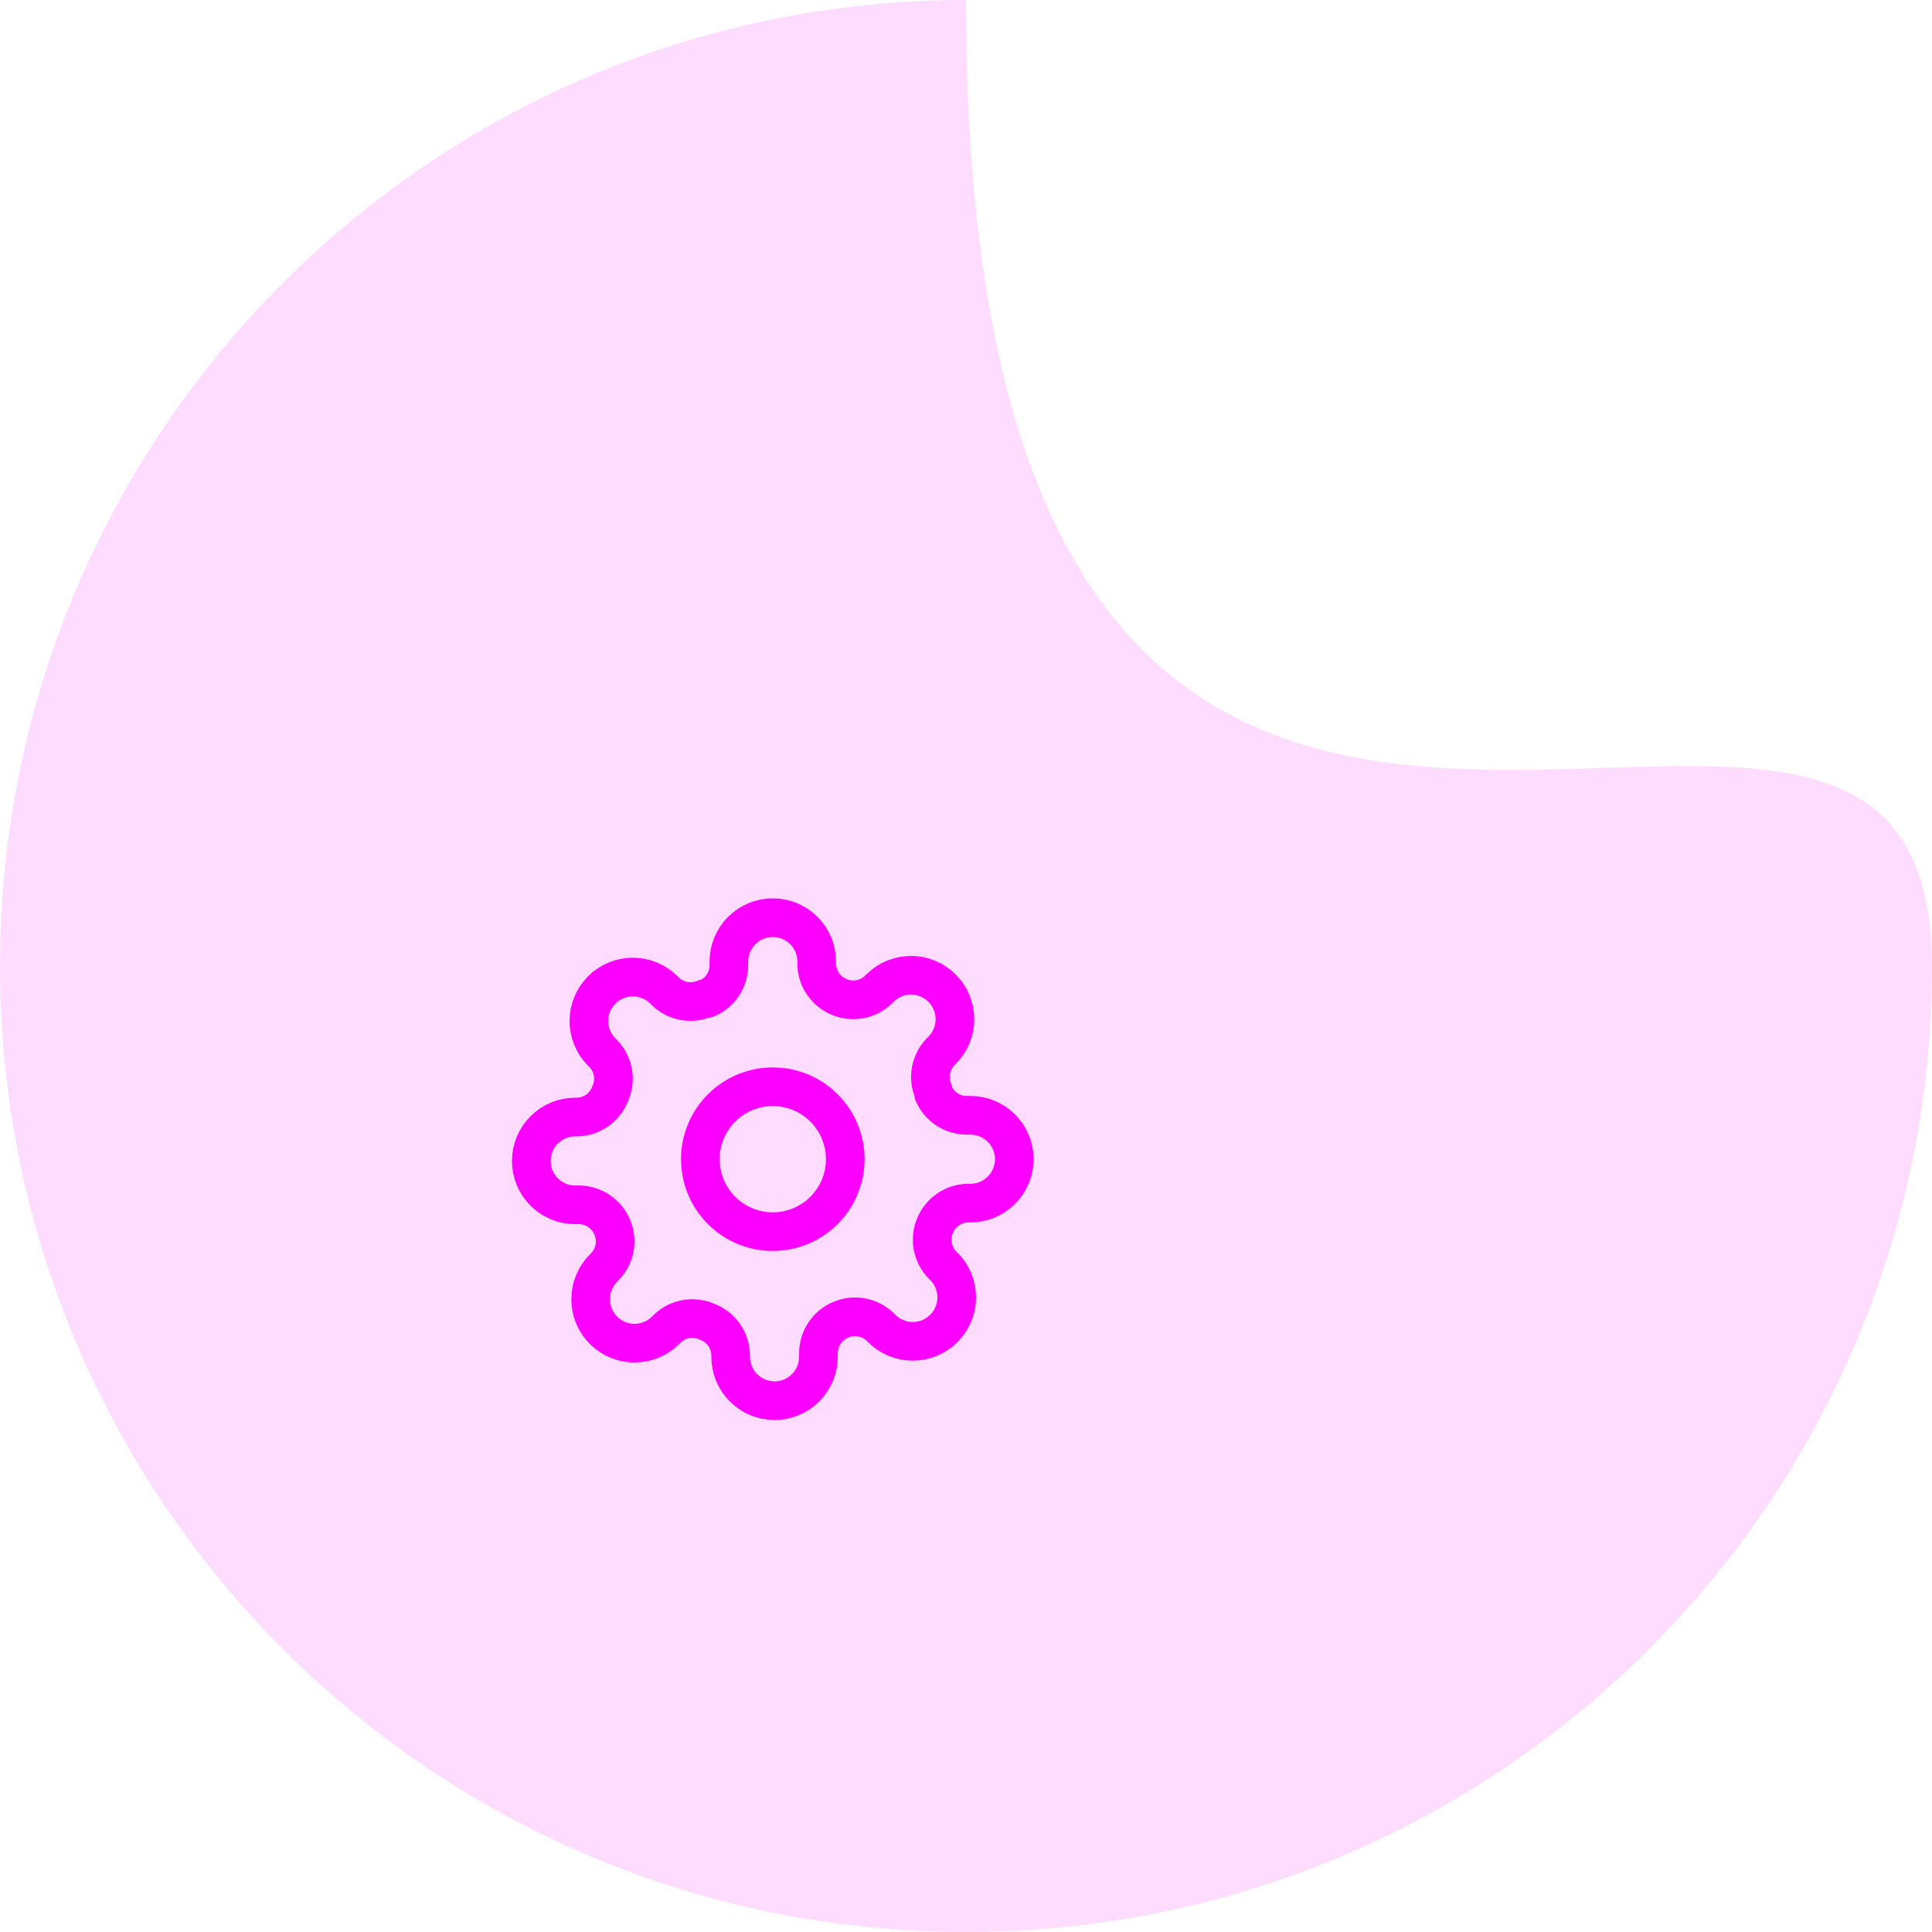
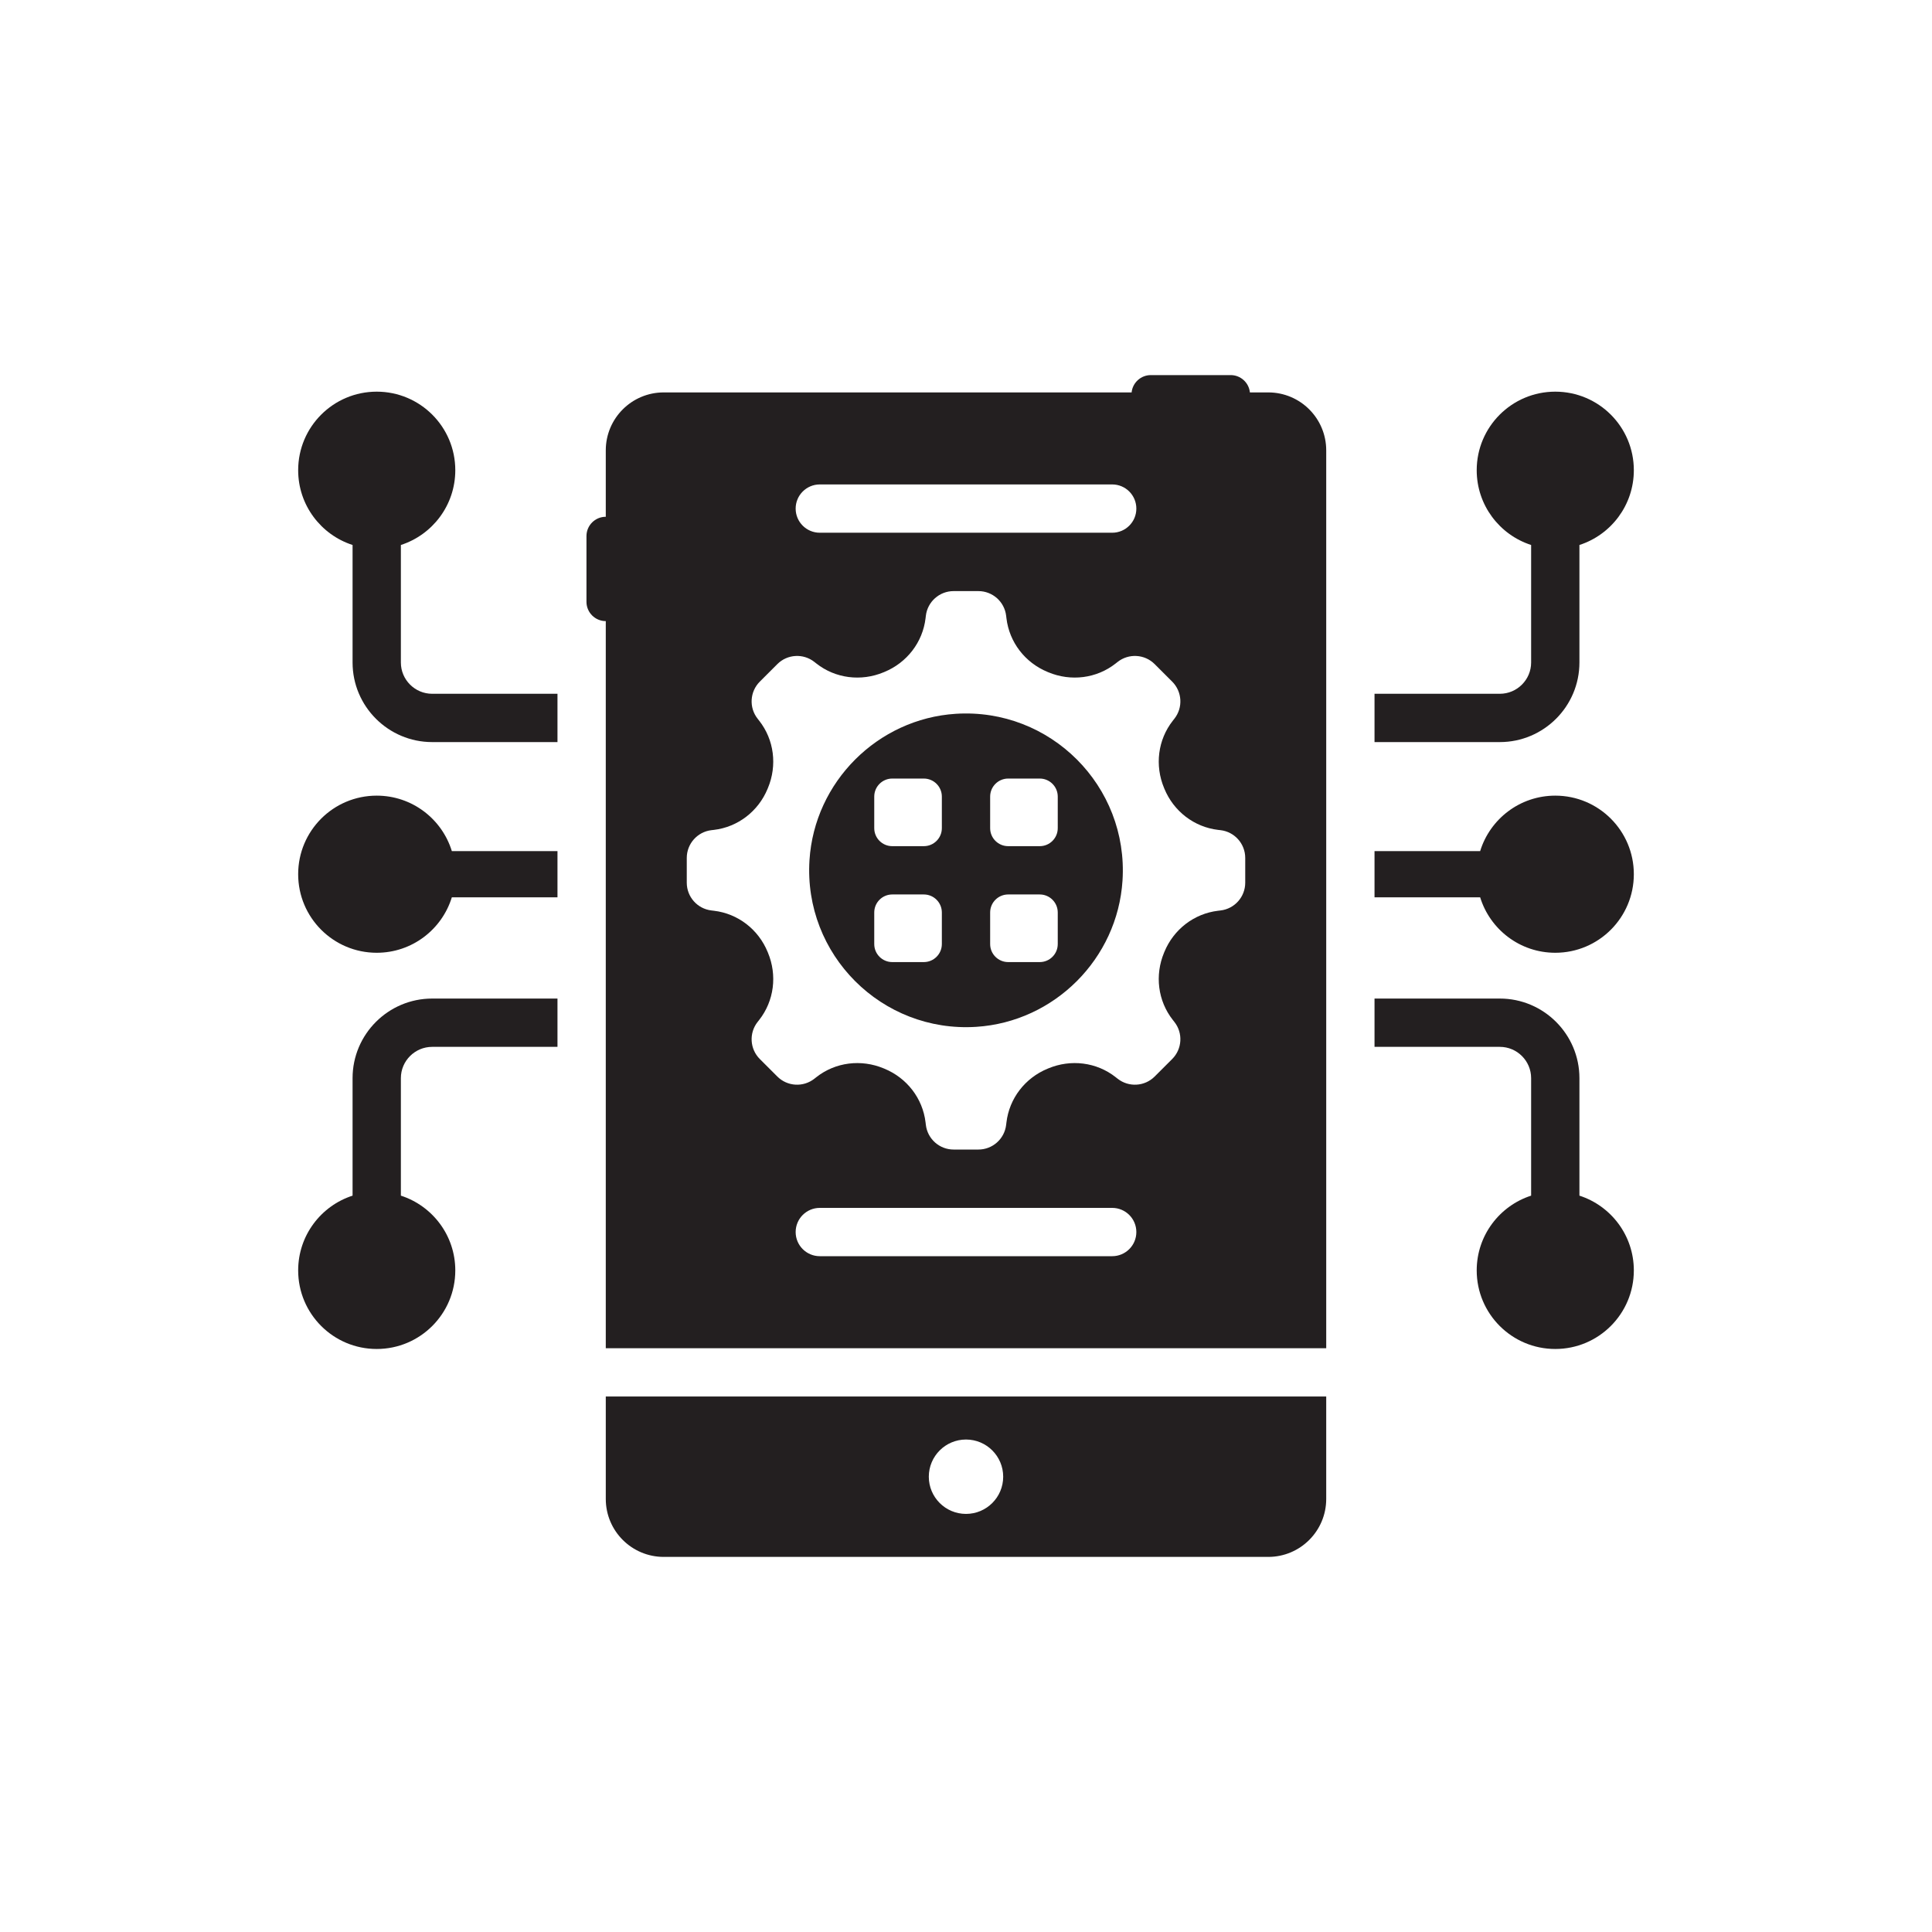
- <svg xmlns="http://www.w3.org/2000/svg" width="100" height="100" viewBox="0 0 100 100" fill="none">
-   <path d="M100 50C100 77.614 77.614 100 50 100C22.386 100 0 77.614 0 50C0 22.386 22.386 0 50 0C50 67 100 22.386 100 50Z" fill="#FEDCFF" />
-   <path d="M40 63.75C42.071 63.75 43.75 62.071 43.75 60C43.75 57.929 42.071 56.25 40 56.25C37.929 56.25 36.25 57.929 36.25 60C36.25 62.071 37.929 63.75 40 63.75Z" stroke="#FC00FF" stroke-width="2" stroke-linecap="round" stroke-linejoin="round" />
-   <path d="M48.409 63.409C48.257 63.752 48.212 64.132 48.279 64.501C48.346 64.869 48.522 65.21 48.784 65.478L48.852 65.545C49.064 65.756 49.232 66.007 49.347 66.282C49.461 66.558 49.52 66.854 49.52 67.153C49.52 67.452 49.461 67.748 49.347 68.024C49.232 68.3 49.064 68.55 48.852 68.761C48.641 68.973 48.391 69.14 48.115 69.255C47.839 69.369 47.543 69.428 47.244 69.428C46.946 69.428 46.65 69.369 46.374 69.255C46.098 69.14 45.847 68.973 45.636 68.761L45.568 68.692C45.3 68.431 44.96 68.255 44.591 68.188C44.223 68.121 43.843 68.166 43.5 68.317C43.164 68.461 42.877 68.701 42.675 69.005C42.472 69.311 42.364 69.668 42.362 70.034V70.228C42.362 70.83 42.123 71.408 41.697 71.834C41.271 72.261 40.693 72.5 40.09 72.5C39.487 72.5 38.909 72.261 38.483 71.834C38.057 71.408 37.818 70.83 37.818 70.228V70.125C37.809 69.749 37.687 69.384 37.469 69.078C37.25 68.772 36.944 68.539 36.591 68.409C36.248 68.257 35.868 68.212 35.499 68.279C35.131 68.346 34.79 68.522 34.523 68.784L34.455 68.853C34.137 69.171 33.732 69.389 33.29 69.477C32.849 69.565 32.391 69.52 31.975 69.348C31.559 69.176 31.204 68.884 30.954 68.509C30.704 68.134 30.572 67.694 30.573 67.244C30.573 66.945 30.631 66.65 30.746 66.374C30.86 66.098 31.027 65.847 31.239 65.636L31.306 65.567C31.568 65.3 31.744 64.96 31.811 64.591C31.877 64.223 31.832 63.843 31.681 63.5C31.537 63.164 31.299 62.877 30.994 62.675C30.689 62.473 30.332 62.364 29.966 62.362H29.773C29.17 62.362 28.592 62.123 28.166 61.697C27.739 61.271 27.5 60.693 27.5 60.09C27.5 59.487 27.739 58.909 28.166 58.483C28.592 58.057 29.17 57.818 29.773 57.818H29.875C30.251 57.809 30.616 57.687 30.922 57.469C31.228 57.25 31.461 56.944 31.591 56.591C31.743 56.248 31.788 55.868 31.721 55.499C31.654 55.131 31.478 54.79 31.216 54.523L31.148 54.455C30.936 54.244 30.769 53.993 30.654 53.717C30.54 53.441 30.481 53.145 30.481 52.847C30.481 52.548 30.54 52.252 30.654 51.976C30.768 51.7 30.936 51.449 31.147 51.238C31.358 51.027 31.609 50.859 31.885 50.745C32.161 50.63 32.456 50.572 32.755 50.572C33.054 50.572 33.35 50.63 33.626 50.745C33.902 50.859 34.153 51.026 34.364 51.237L34.431 51.305C34.699 51.567 35.039 51.743 35.408 51.81C35.777 51.877 36.157 51.831 36.5 51.68H36.591C36.927 51.536 37.214 51.297 37.416 50.992C37.617 50.688 37.726 50.331 37.727 49.965V49.771C37.727 49.169 37.967 48.59 38.393 48.164C38.819 47.738 39.397 47.499 40 47.499C40.603 47.499 41.181 47.738 41.607 48.164C42.033 48.59 42.273 49.169 42.273 49.771V49.875C42.274 50.241 42.382 50.598 42.584 50.903C42.786 51.208 43.074 51.447 43.41 51.591C43.753 51.742 44.133 51.787 44.501 51.721C44.87 51.654 45.21 51.478 45.477 51.216L45.545 51.148C45.756 50.936 46.007 50.768 46.283 50.654C46.559 50.539 46.854 50.48 47.153 50.48C47.452 50.48 47.748 50.539 48.024 50.654C48.3 50.768 48.55 50.936 48.761 51.148C48.972 51.359 49.14 51.609 49.254 51.885C49.369 52.161 49.428 52.457 49.428 52.756C49.428 53.054 49.369 53.35 49.254 53.626C49.14 53.902 48.972 54.153 48.761 54.364L48.693 54.431C48.43 54.699 48.255 55.039 48.188 55.408C48.121 55.777 48.166 56.157 48.318 56.5V56.591C48.462 56.927 48.701 57.214 49.006 57.416C49.311 57.618 49.668 57.726 50.034 57.727H50.227C50.83 57.727 51.408 57.967 51.834 58.393C52.261 58.819 52.5 59.397 52.5 60C52.5 60.603 52.261 61.181 51.834 61.607C51.408 62.033 50.83 62.273 50.227 62.273H50.125C49.759 62.274 49.402 62.382 49.097 62.584C48.792 62.786 48.553 63.074 48.409 63.41V63.409Z" stroke="#FC00FF" stroke-width="2" stroke-linecap="round" stroke-linejoin="round" />
+ <svg xmlns="http://www.w3.org/2000/svg" width="800px" height="800px" viewBox="0 0 1000 1000" id="Layer_2" version="1.1" xml:space="preserve">
+   <g>
+     <path d="M313.552,775.851c0,16.568,13.431,30,30,30h312.896c16.568,0,30-13.432,30-30v-53.012H313.552   V775.851z M500,745.096c10.632,0,19.25,8.618,19.25,19.25c0,10.631-8.618,19.25-19.25,19.25s-19.25-8.619-19.25-19.25   C480.75,753.714,489.368,745.096,500,745.096z" style="fill:#231F20;" />
+     <path d="M656.45,203.112h-9.504c-0.519-5.036-4.773-8.963-9.946-8.963h-41.333   c-5.173,0-9.427,3.928-9.946,8.963H343.55c-16.57,0-30,13.43-30,30v34.37c-5.522,0.001-9.997,4.478-9.997,10v34.003   c0,5.522,4.476,9.999,9.997,10v376.357h372.9v-464.73C686.45,216.542,673.02,203.112,656.45,203.112z M424.33,250.742h151.34   c6.91,0,12.5,5.6,12.5,12.5c0,3.46-1.4,6.58-3.66,8.84c-2.26,2.26-5.39,3.66-8.84,3.66H424.33c-6.91,0-12.5-5.59-12.5-12.5   C411.83,256.342,417.42,250.742,424.33,250.742z M575.67,650.202H424.33c-6.91,0-12.5-5.59-12.5-12.5c0-6.9,5.59-12.5,12.5-12.5   h151.34c6.91,0,12.5,5.6,12.5,12.5C588.17,644.612,582.58,650.202,575.67,650.202z M644.53,456.882c0,7.34-5.49,13.51-12.78,14.37   l-1.25,0.15c-12.46,1.47-23.03,9.67-27.81,21.28c-0.06,0.14-0.11,0.27-0.17,0.41c-4.86,11.64-3.25,24.97,4.56,34.87l0.77,0.98   c4.55,5.76,4.06,14.01-1.12,19.2l-9.07,9.06c-5.18,5.19-13.43,5.67-19.19,1.13l-0.99-0.78c-9.9-7.81-23.22-9.41-34.86-4.56   c-0.14,0.06-0.28,0.12-0.41,0.171c-11.61,4.789-19.81,15.35-21.28,27.82l-0.15,1.24c-0.86,7.29-7.04,12.78-14.37,12.78h-12.82   c-7.33,0-13.51-5.49-14.37-12.78l-0.15-1.25c-1.47-12.46-9.67-23.021-21.28-27.81c-0.13-0.05-0.27-0.11-0.41-0.171   c-11.64-4.85-24.96-3.25-34.86,4.56l-0.99,0.78c-5.76,4.54-14.01,4.06-19.19-1.13l-9.07-9.06c-5.18-5.19-5.67-13.44-1.12-19.2   l0.77-0.98c7.81-9.9,9.42-23.23,4.56-34.87c-0.05-0.14-0.11-0.27-0.17-0.41c-4.78-11.61-15.34-19.81-27.81-21.28l-1.25-0.15   c-7.29-0.86-12.78-7.03-12.78-14.37v-12.81c0-7.34,5.49-13.52,12.78-14.38l1.25-0.14c12.47-1.47,23.03-9.68,27.81-21.28   c0.06-0.14,0.12-0.28,0.17-0.41c4.86-11.64,3.25-24.97-4.56-34.87l-0.77-0.98c-4.55-5.76-4.06-14.01,1.12-19.2l9.07-9.06   c5.18-5.19,13.43-5.67,19.19-1.13l0.99,0.78c9.9,7.81,23.22,9.41,34.86,4.56c0.14-0.06,0.28-0.12,0.41-0.17   c11.61-4.79,19.81-15.35,21.28-27.82l0.15-1.25c0.86-7.28,7.04-12.771,14.37-12.771h12.82c7.33,0,13.51,5.49,14.37,12.771   l0.15,1.25c1.47,12.47,9.67,23.03,21.28,27.82c0.13,0.05,0.27,0.11,0.41,0.17c11.64,4.85,24.96,3.25,34.86-4.56l0.99-0.78   c5.76-4.54,14.01-4.06,19.19,1.13l9.07,9.06c5.18,5.19,5.67,13.44,1.12,19.2l-0.77,0.98c-7.81,9.9-9.42,23.23-4.56,34.87   c0.06,0.13,0.11,0.27,0.17,0.41c4.78,11.6,15.35,19.81,27.81,21.28l1.25,0.14c7.29,0.86,12.78,7.04,12.78,14.38V456.882z" style="fill:#231F20;" />
+     <path d="M494.69,369.462c-40.44,2.59-73.12,35.26-75.7,75.71c-3.13,48.93,37.38,89.44,86.32,86.32   c40.44-2.59,73.12-35.26,75.7-75.71C584.14,406.842,543.63,366.332,494.69,369.462z M487.5,488.642c0,5.15-4.18,9.33-9.33,9.33   h-16.34c-5.15,0-9.32-4.18-9.32-9.33v-16.34c0-5.15,4.17-9.33,9.32-9.33h16.34c5.15,0,9.33,4.18,9.33,9.33V488.642z M487.5,428.652   c0,5.15-4.18,9.32-9.33,9.32h-16.34c-5.15,0-9.32-4.17-9.32-9.32v-16.34c0-5.15,4.17-9.33,9.32-9.33h16.34   c5.15,0,9.33,4.18,9.33,9.33V428.652z M547.49,488.642c0,5.15-4.17,9.33-9.32,9.33h-16.34c-5.15,0-9.33-4.18-9.33-9.33v-16.34   c0-5.15,4.18-9.33,9.33-9.33h16.34c5.15,0,9.32,4.18,9.32,9.33V488.642z M547.49,428.652c0,5.15-4.17,9.32-9.32,9.32h-16.34   c-5.15,0-9.33-4.17-9.33-9.32v-16.34c0-5.15,4.18-9.33,9.33-9.33h16.34c5.15,0,9.32,4.18,9.32,9.33V428.652z" style="fill:#231F20;" />
+     <path d="M817.51,342.902v-60.82c16.34-5.27,28.16-20.6,28.16-38.7c0-22.46-18.2-40.66-40.66-40.66   c-22.46,0-40.67,18.2-40.67,40.66c0,18.1,11.83,33.43,28.17,38.7v60.82c0,8.93-7.27,16.2-16.21,16.2h-64.85v25h64.85   C799.02,384.102,817.51,365.622,817.51,342.902z" style="fill:#231F20;" />
+     <path d="M207.49,342.902v-60.82c16.34-5.27,28.17-20.6,28.17-38.7c0-22.46-18.21-40.66-40.67-40.66   s-40.66,18.2-40.66,40.66c0,18.1,11.82,33.43,28.16,38.7v60.82c0,22.72,18.49,41.2,41.21,41.2h64.85v-25H223.7   C214.76,359.102,207.49,351.832,207.49,342.902z" style="fill:#231F20;" />
+     <path d="M805.01,411.822c-18.3,0-33.77,12.08-38.88,28.7h-54.68v23.92h54.68   c5.11,16.63,20.58,28.71,38.88,28.71c22.46,0,40.66-18.21,40.66-40.67C845.67,430.022,827.47,411.822,805.01,411.822z" style="fill:#231F20;" />
+     <path d="M194.99,411.822c-22.46,0-40.66,18.2-40.66,40.66c0,22.46,18.2,40.67,40.66,40.67   c18.3,0,33.77-12.08,38.88-28.71h54.68v-23.92h-54.68C228.76,423.902,213.29,411.822,194.99,411.822z" style="fill:#231F20;" />
+     <path d="M182.49,558.052v60.81c-16.34,5.28-28.16,20.61-28.16,38.7c0,22.46,18.2,40.67,40.66,40.67   s40.67-18.21,40.67-40.67c0-18.09-11.83-33.42-28.17-38.7v-60.81c0-8.93,7.27-16.2,16.21-16.2h64.85v-25H223.7   C200.98,516.852,182.49,535.332,182.49,558.052z" style="fill:#231F20;" />
+     <path d="M817.51,618.862v-60.81c0-22.72-18.49-41.2-41.21-41.2h-64.85v25h64.85   c8.94,0,16.21,7.27,16.21,16.2v60.81c-16.34,5.28-28.17,20.61-28.17,38.7c0,22.46,18.21,40.67,40.67,40.67   c22.46,0,40.66-18.21,40.66-40.67C845.67,639.472,833.85,624.142,817.51,618.862z" style="fill:#231F20;" />
+   </g>
</svg>
